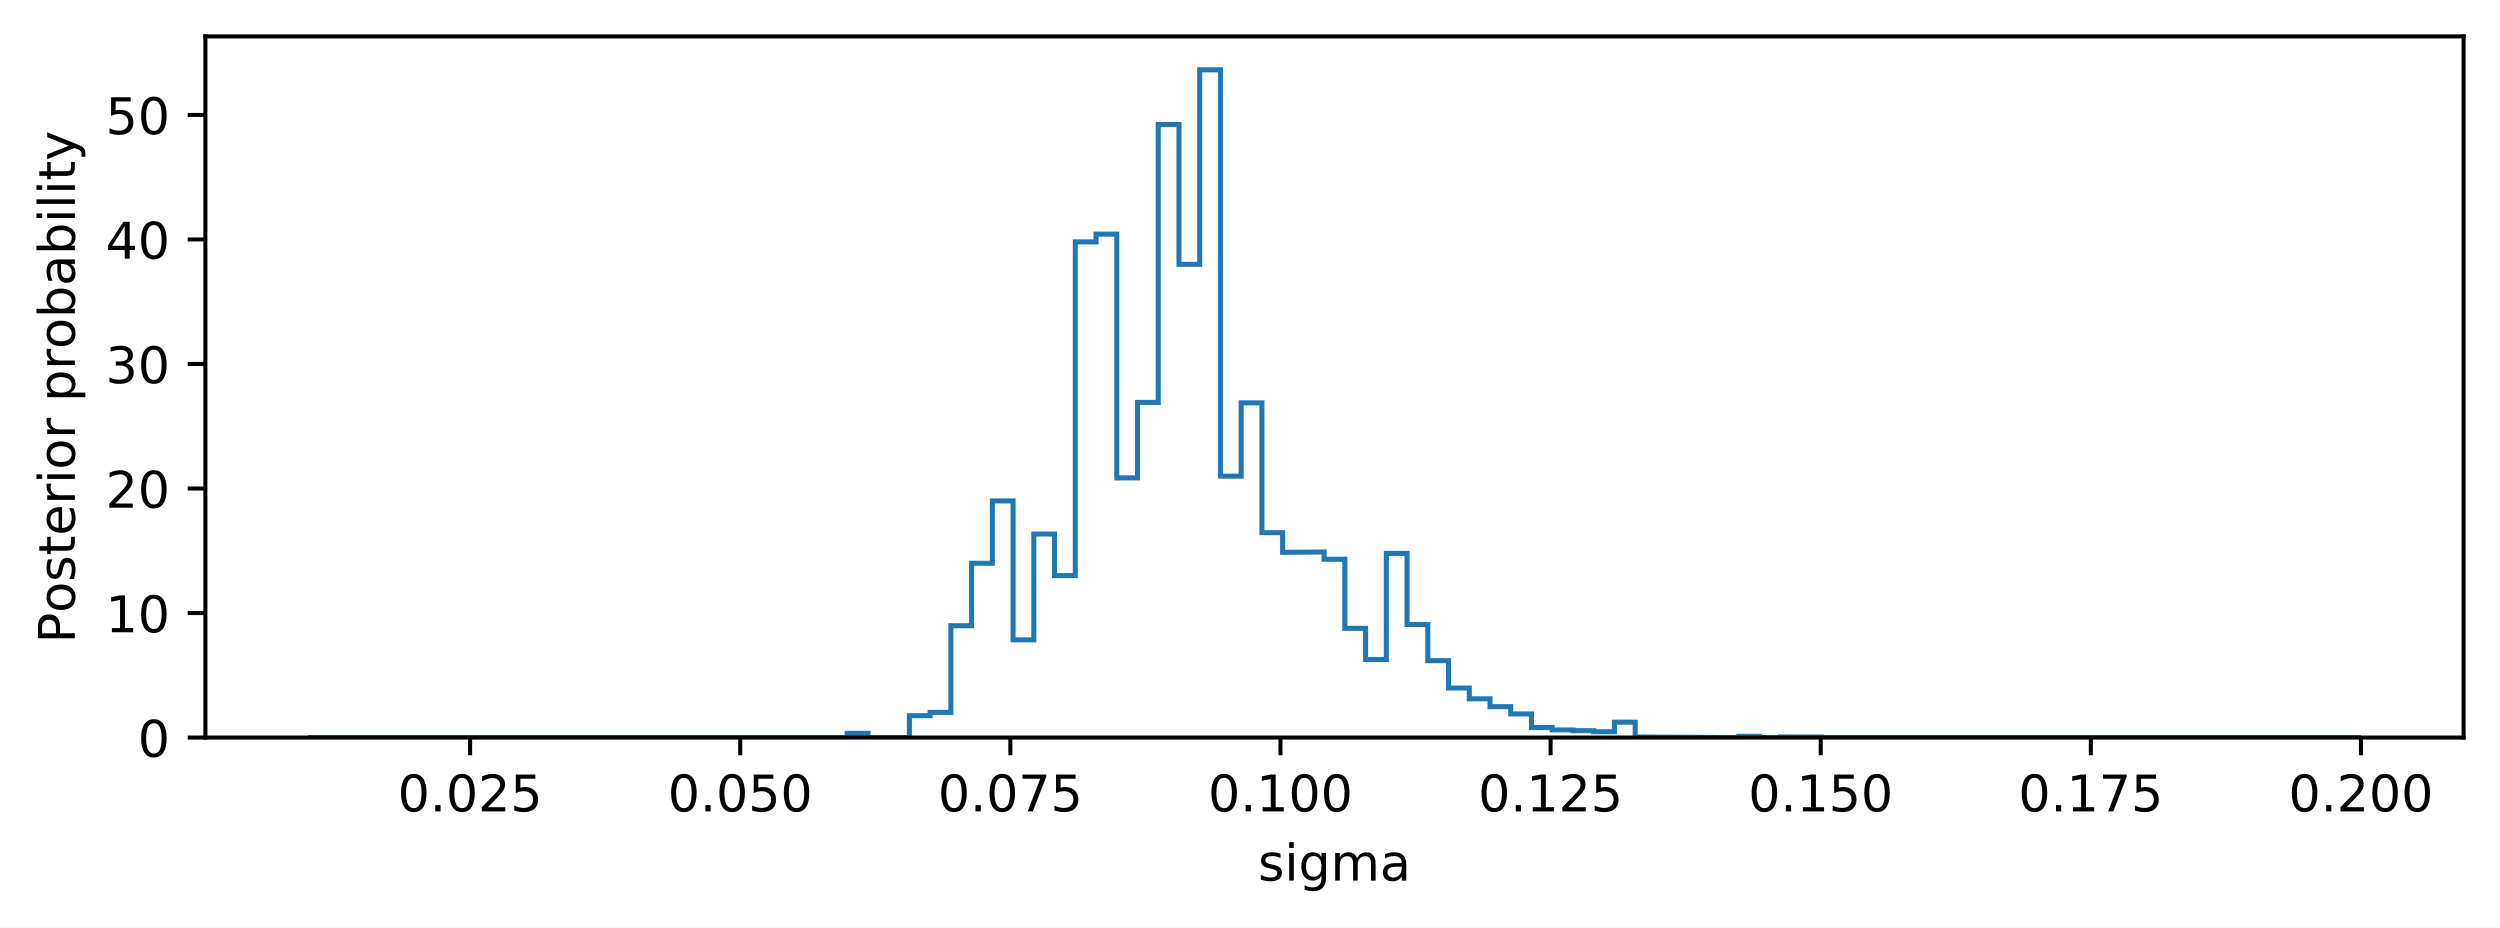
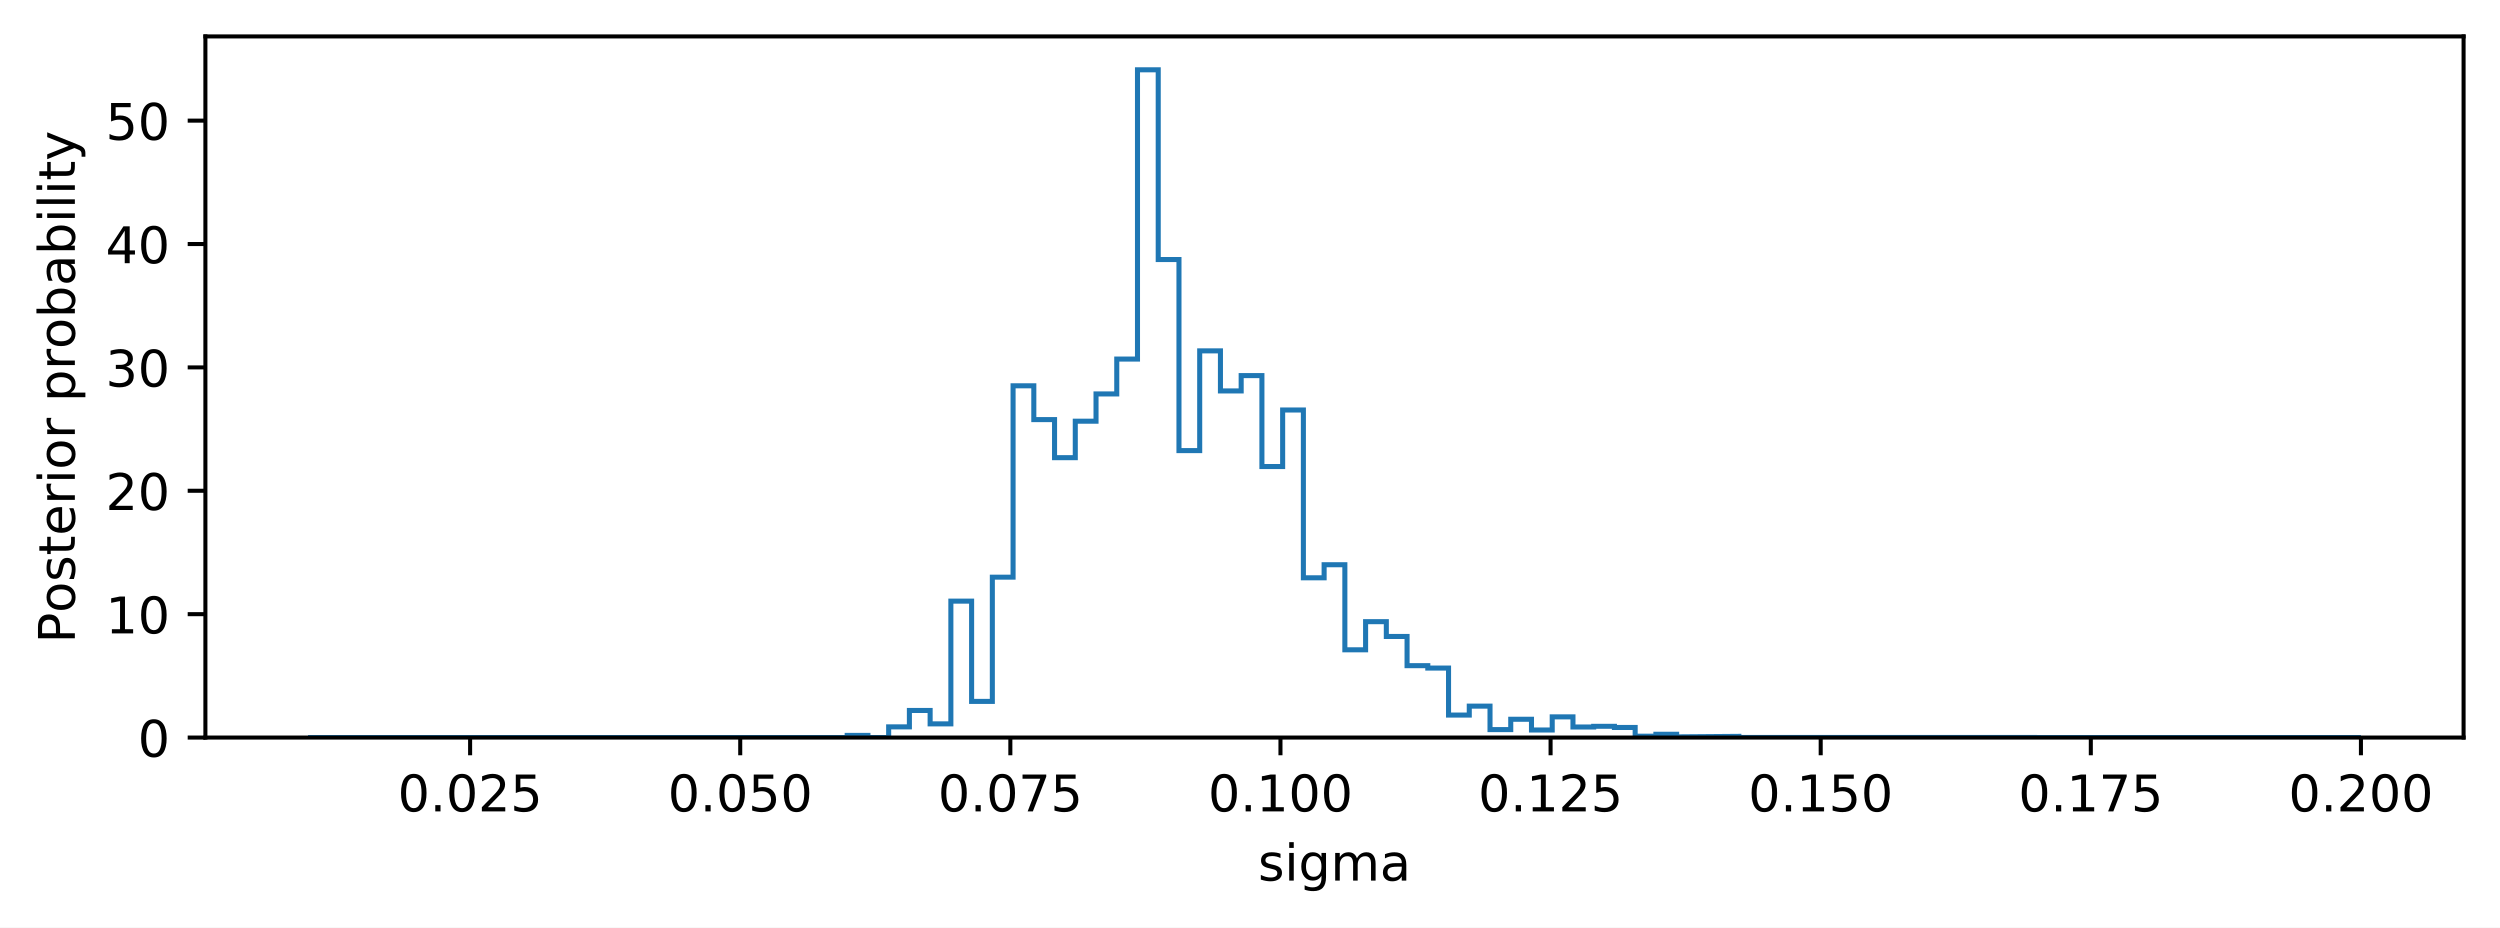
<svg xmlns="http://www.w3.org/2000/svg" xmlns:xlink="http://www.w3.org/1999/xlink" height="183.356pt" version="1.1" viewBox="0 0 494.203 183.356" width="494.203pt">
  <defs>
    <style type="text/css">
*{stroke-linecap:butt;stroke-linejoin:round;}
  </style>
  </defs>
  <g id="figure_1">
    <g id="patch_1">
      <path d="M 0 183.356  L 494.203 183.356  L 494.203 0  L 0 0  z " style="fill:#ffffff;" />
    </g>
    <g id="axes_1">
      <g id="patch_2">
        <path d="M 40.603 145.8  L 487.003 145.8  L 487.003 7.2  L 40.603 7.2  z " style="fill:#ffffff;" />
      </g>
      <g id="patch_3">
-         <path clip-path="url(#p84421cf8b6)" d="M 60.894 145.8  L 167.473 145.8  L 167.473 144.965  L 171.572 144.965  L 171.572 145.797  L 179.77 145.796  L 179.77 141.469  L 183.869 141.469  L 183.869 140.826  L 187.968 140.826  L 187.968 123.695  L 192.068 123.695  L 192.068 111.353  L 196.167 111.353  L 196.167 99.022  L 200.266 99.022  L 200.266 126.484  L 204.365 126.484  L 204.365 105.568  L 208.464 105.568  L 208.464 113.785  L 212.563 113.785  L 212.563 47.809  L 216.663 47.809  L 216.663 46.281  L 220.762 46.281  L 220.762 94.466  L 224.861 94.466  L 224.861 79.552  L 228.96 79.552  L 228.96 24.621  L 233.059 24.621  L 233.059 52.255  L 237.158 52.255  L 237.158 13.8  L 241.258 13.8  L 241.258 94.119  L 245.357 94.119  L 245.357 79.643  L 249.456 79.643  L 249.456 105.292  L 253.555 105.292  L 253.555 109.187  L 261.754 109.115  L 261.754 110.556  L 265.853 110.556  L 265.853 124.204  L 269.952 124.204  L 269.952 130.361  L 274.051 130.361  L 274.051 109.401  L 278.15 109.401  L 278.15 123.447  L 282.249 123.447  L 282.249 130.607  L 286.349 130.607  L 286.349 136.011  L 290.448 136.011  L 290.448 138.138  L 294.547 138.138  L 294.547 139.694  L 298.646 139.694  L 298.646 141.128  L 302.745 141.128  L 302.745 143.821  L 306.844 143.821  L 306.844 144.3  L 310.944 144.3  L 310.944 144.443  L 315.043 144.443  L 315.043 144.65  L 319.142 144.65  L 319.142 142.766  L 323.241 142.766  L 323.241 145.689  L 343.737 145.8  L 343.737 145.555  L 347.836 145.555  L 347.836 145.8  L 351.935 145.8  L 351.935 145.677  L 360.134 145.697  L 360.134 145.8  L 466.712 145.8  L 466.712 145.8  " style="fill:none;stroke:#1f77b4;stroke-linejoin:miter;" />
+         <path clip-path="url(#pe79f1c4fab)" d="M 60.894 145.8  L 167.473 145.8  L 167.473 145.371  L 171.572 145.371  L 171.572 145.795  L 175.671 145.795  L 175.671 143.689  L 179.77 143.689  L 179.77 140.44  L 183.869 140.44  L 183.869 143.089  L 187.968 143.089  L 187.968 118.835  L 192.068 118.835  L 192.068 138.656  L 196.167 138.656  L 196.167 114.095  L 200.266 114.095  L 200.266 76.26  L 204.365 76.26  L 204.365 82.946  L 208.464 82.946  L 208.464 90.469  L 212.563 90.469  L 212.563 83.264  L 216.663 83.264  L 216.663 77.876  L 220.762 77.876  L 220.762 70.977  L 224.861 70.977  L 224.861 13.8  L 228.96 13.8  L 228.96 51.303  L 233.059 51.303  L 233.059 89.069  L 237.158 89.069  L 237.158 69.356  L 241.258 69.356  L 241.258 77.28  L 245.357 77.28  L 245.357 74.251  L 249.456 74.251  L 249.456 92.22  L 253.555 92.22  L 253.555 81.054  L 257.654 81.054  L 257.654 114.215  L 261.754 114.215  L 261.754 111.642  L 265.853 111.642  L 265.853 128.448  L 269.952 128.448  L 269.952 122.887  L 274.051 122.887  L 274.051 125.823  L 278.15 125.823  L 278.15 131.593  L 282.249 131.593  L 282.249 132.066  L 286.349 132.066  L 286.349 141.351  L 290.448 141.351  L 290.448 139.588  L 294.547 139.588  L 294.547 144.232  L 298.646 144.232  L 298.646 142.185  L 302.745 142.185  L 302.745 144.305  L 306.844 144.305  L 306.844 141.716  L 310.944 141.716  L 310.944 143.718  L 315.043 143.718  L 315.043 143.576  L 319.142 143.576  L 319.142 143.81  L 323.241 143.81  L 323.241 145.528  L 327.34 145.528  L 327.34 145.146  L 331.439 145.146  L 331.439 145.665  L 343.737 145.564  L 343.737 145.78  L 466.712 145.8  L 466.712 145.8  " style="fill:none;stroke:#1f77b4;stroke-linejoin:miter;" />
      </g>
      <g id="matplotlib.axis_1">
        <g id="xtick_1">
          <g id="line2d_1">
            <defs>
-               <path d="M 0 0  L 0 3.5  " id="m6214527ef7" style="stroke:#000000;stroke-width:0.8;" />
-             </defs>
-             <g>
-               <use style="stroke:#000000;stroke-width:0.8;" x="92.932" xlink:href="#m6214527ef7" y="145.8" />
+               <path d="M 0 0  L 0 3.5  " id="mdd2a275a0c" style="stroke:#000000;stroke-width:0.8;" />
+             </defs>
+             <g>
+               <use style="stroke:#000000;stroke-width:0.8;" x="92.932" xlink:href="#mdd2a275a0c" y="145.8" />
            </g>
          </g>
          <g id="text_1">
            <defs>
              <path d="M 31.781 66.406  Q 24.172 66.406 20.328 58.906  Q 16.5 51.422 16.5 36.375  Q 16.5 21.391 20.328 13.891  Q 24.172 6.391 31.781 6.391  Q 39.453 6.391 43.281 13.891  Q 47.125 21.391 47.125 36.375  Q 47.125 51.422 43.281 58.906  Q 39.453 66.406 31.781 66.406  z M 31.781 74.219  Q 44.047 74.219 50.516 64.516  Q 56.984 54.828 56.984 36.375  Q 56.984 17.969 50.516 8.266  Q 44.047 -1.422 31.781 -1.422  Q 19.531 -1.422 13.062 8.266  Q 6.594 17.969 6.594 36.375  Q 6.594 54.828 13.062 64.516  Q 19.531 74.219 31.781 74.219  z " id="DejaVuSans-48" />
              <path d="M 10.688 12.406  L 21 12.406  L 21 0  L 10.688 0  z " id="DejaVuSans-46" />
              <path d="M 19.188 8.297  L 53.609 8.297  L 53.609 0  L 7.328 0  L 7.328 8.297  Q 12.938 14.109 22.625 23.891  Q 32.328 33.688 34.812 36.531  Q 39.547 41.844 41.422 45.531  Q 43.312 49.219 43.312 52.781  Q 43.312 58.594 39.234 62.25  Q 35.156 65.922 28.609 65.922  Q 23.969 65.922 18.812 64.312  Q 13.672 62.703 7.812 59.422  L 7.812 69.391  Q 13.766 71.781 18.938 73  Q 24.125 74.219 28.422 74.219  Q 39.75 74.219 46.484 68.547  Q 53.219 62.891 53.219 53.422  Q 53.219 48.922 51.531 44.891  Q 49.859 40.875 45.406 35.406  Q 44.188 33.984 37.641 27.219  Q 31.109 20.453 19.188 8.297  z " id="DejaVuSans-50" />
              <path d="M 10.797 72.906  L 49.516 72.906  L 49.516 64.594  L 19.828 64.594  L 19.828 46.734  Q 21.969 47.469 24.109 47.828  Q 26.266 48.188 28.422 48.188  Q 40.625 48.188 47.75 41.5  Q 54.891 34.812 54.891 23.391  Q 54.891 11.625 47.562 5.094  Q 40.234 -1.422 26.906 -1.422  Q 22.312 -1.422 17.547 -0.641  Q 12.797 0.141 7.719 1.703  L 7.719 11.625  Q 12.109 9.234 16.797 8.062  Q 21.484 6.891 26.703 6.891  Q 35.156 6.891 40.078 11.328  Q 45.016 15.766 45.016 23.391  Q 45.016 31 40.078 35.438  Q 35.156 39.891 26.703 39.891  Q 22.75 39.891 18.812 39.016  Q 14.891 38.141 10.797 36.281  z " id="DejaVuSans-53" />
            </defs>
            <g transform="translate(78.61825 160.3984)scale(0.1 -0.1)">
              <use xlink:href="#DejaVuSans-48" />
              <use x="63.623" xlink:href="#DejaVuSans-46" />
              <use x="95.41" xlink:href="#DejaVuSans-48" />
              <use x="159.033" xlink:href="#DejaVuSans-50" />
              <use x="222.656" xlink:href="#DejaVuSans-53" />
            </g>
          </g>
        </g>
        <g id="xtick_2">
          <g id="line2d_2">
            <g>
-               <use style="stroke:#000000;stroke-width:0.8;" x="146.329" xlink:href="#m6214527ef7" y="145.8" />
+               <use style="stroke:#000000;stroke-width:0.8;" x="146.329" xlink:href="#mdd2a275a0c" y="145.8" />
            </g>
          </g>
          <g id="text_2">
            <g transform="translate(132.0154 160.3984)scale(0.1 -0.1)">
              <use xlink:href="#DejaVuSans-48" />
              <use x="63.623" xlink:href="#DejaVuSans-46" />
              <use x="95.41" xlink:href="#DejaVuSans-48" />
              <use x="159.033" xlink:href="#DejaVuSans-53" />
              <use x="222.656" xlink:href="#DejaVuSans-48" />
            </g>
          </g>
        </g>
        <g id="xtick_3">
          <g id="line2d_3">
            <g>
-               <use style="stroke:#000000;stroke-width:0.8;" x="199.727" xlink:href="#m6214527ef7" y="145.8" />
+               <use style="stroke:#000000;stroke-width:0.8;" x="199.727" xlink:href="#mdd2a275a0c" y="145.8" />
            </g>
          </g>
          <g id="text_3">
            <defs>
              <path d="M 8.203 72.906  L 55.078 72.906  L 55.078 68.703  L 28.609 0  L 18.312 0  L 43.219 64.594  L 8.203 64.594  z " id="DejaVuSans-55" />
            </defs>
            <g transform="translate(185.4125 160.3984)scale(0.1 -0.1)">
              <use xlink:href="#DejaVuSans-48" />
              <use x="63.623" xlink:href="#DejaVuSans-46" />
              <use x="95.41" xlink:href="#DejaVuSans-48" />
              <use x="159.033" xlink:href="#DejaVuSans-55" />
              <use x="222.656" xlink:href="#DejaVuSans-53" />
            </g>
          </g>
        </g>
        <g id="xtick_4">
          <g id="line2d_4">
            <g>
-               <use style="stroke:#000000;stroke-width:0.8;" x="253.124" xlink:href="#m6214527ef7" y="145.8" />
+               <use style="stroke:#000000;stroke-width:0.8;" x="253.124" xlink:href="#mdd2a275a0c" y="145.8" />
            </g>
          </g>
          <g id="text_4">
            <defs>
              <path d="M 12.406 8.297  L 28.516 8.297  L 28.516 63.922  L 10.984 60.406  L 10.984 69.391  L 28.422 72.906  L 38.281 72.906  L 38.281 8.297  L 54.391 8.297  L 54.391 0  L 12.406 0  z " id="DejaVuSans-49" />
            </defs>
            <g transform="translate(238.8096 160.3984)scale(0.1 -0.1)">
              <use xlink:href="#DejaVuSans-48" />
              <use x="63.623" xlink:href="#DejaVuSans-46" />
              <use x="95.41" xlink:href="#DejaVuSans-49" />
              <use x="159.033" xlink:href="#DejaVuSans-48" />
              <use x="222.656" xlink:href="#DejaVuSans-48" />
            </g>
          </g>
        </g>
        <g id="xtick_5">
          <g id="line2d_5">
            <g>
-               <use style="stroke:#000000;stroke-width:0.8;" x="306.521" xlink:href="#m6214527ef7" y="145.8" />
+               <use style="stroke:#000000;stroke-width:0.8;" x="306.521" xlink:href="#mdd2a275a0c" y="145.8" />
            </g>
          </g>
          <g id="text_5">
            <g transform="translate(292.2068 160.3984)scale(0.1 -0.1)">
              <use xlink:href="#DejaVuSans-48" />
              <use x="63.623" xlink:href="#DejaVuSans-46" />
              <use x="95.41" xlink:href="#DejaVuSans-49" />
              <use x="159.033" xlink:href="#DejaVuSans-50" />
              <use x="222.656" xlink:href="#DejaVuSans-53" />
            </g>
          </g>
        </g>
        <g id="xtick_6">
          <g id="line2d_6">
            <g>
-               <use style="stroke:#000000;stroke-width:0.8;" x="359.918" xlink:href="#m6214527ef7" y="145.8" />
+               <use style="stroke:#000000;stroke-width:0.8;" x="359.918" xlink:href="#mdd2a275a0c" y="145.8" />
            </g>
          </g>
          <g id="text_6">
            <g transform="translate(345.6039 160.3984)scale(0.1 -0.1)">
              <use xlink:href="#DejaVuSans-48" />
              <use x="63.623" xlink:href="#DejaVuSans-46" />
              <use x="95.41" xlink:href="#DejaVuSans-49" />
              <use x="159.033" xlink:href="#DejaVuSans-53" />
              <use x="222.656" xlink:href="#DejaVuSans-48" />
            </g>
          </g>
        </g>
        <g id="xtick_7">
          <g id="line2d_7">
            <g>
-               <use style="stroke:#000000;stroke-width:0.8;" x="413.315" xlink:href="#m6214527ef7" y="145.8" />
+               <use style="stroke:#000000;stroke-width:0.8;" x="413.315" xlink:href="#mdd2a275a0c" y="145.8" />
            </g>
          </g>
          <g id="text_7">
            <g transform="translate(399.001 160.3984)scale(0.1 -0.1)">
              <use xlink:href="#DejaVuSans-48" />
              <use x="63.623" xlink:href="#DejaVuSans-46" />
              <use x="95.41" xlink:href="#DejaVuSans-49" />
              <use x="159.033" xlink:href="#DejaVuSans-55" />
              <use x="222.656" xlink:href="#DejaVuSans-53" />
            </g>
          </g>
        </g>
        <g id="xtick_8">
          <g id="line2d_8">
            <g>
-               <use style="stroke:#000000;stroke-width:0.8;" x="466.712" xlink:href="#m6214527ef7" y="145.8" />
+               <use style="stroke:#000000;stroke-width:0.8;" x="466.712" xlink:href="#mdd2a275a0c" y="145.8" />
            </g>
          </g>
          <g id="text_8">
            <g transform="translate(452.3982 160.3984)scale(0.1 -0.1)">
              <use xlink:href="#DejaVuSans-48" />
              <use x="63.623" xlink:href="#DejaVuSans-46" />
              <use x="95.41" xlink:href="#DejaVuSans-50" />
              <use x="159.033" xlink:href="#DejaVuSans-48" />
              <use x="222.656" xlink:href="#DejaVuSans-48" />
            </g>
          </g>
        </g>
        <g id="text_9">
          <defs>
            <path d="M 44.281 53.078  L 44.281 44.578  Q 40.484 46.531 36.375 47.5  Q 32.281 48.484 27.875 48.484  Q 21.188 48.484 17.844 46.438  Q 14.5 44.391 14.5 40.281  Q 14.5 37.156 16.891 35.375  Q 19.281 33.594 26.516 31.984  L 29.594 31.297  Q 39.156 29.25 43.188 25.516  Q 47.219 21.781 47.219 15.094  Q 47.219 7.469 41.188 3.016  Q 35.156 -1.422 24.609 -1.422  Q 20.219 -1.422 15.453 -0.562  Q 10.688 0.297 5.422 2  L 5.422 11.281  Q 10.406 8.688 15.234 7.391  Q 20.062 6.109 24.812 6.109  Q 31.156 6.109 34.562 8.281  Q 37.984 10.453 37.984 14.406  Q 37.984 18.062 35.516 20.016  Q 33.062 21.969 24.703 23.781  L 21.578 24.516  Q 13.234 26.266 9.516 29.906  Q 5.812 33.547 5.812 39.891  Q 5.812 47.609 11.281 51.797  Q 16.75 56 26.812 56  Q 31.781 56 36.172 55.266  Q 40.578 54.547 44.281 53.078  z " id="DejaVuSans-115" />
            <path d="M 9.422 54.688  L 18.406 54.688  L 18.406 0  L 9.422 0  z M 9.422 75.984  L 18.406 75.984  L 18.406 64.594  L 9.422 64.594  z " id="DejaVuSans-105" />
            <path d="M 45.406 27.984  Q 45.406 37.75 41.375 43.109  Q 37.359 48.484 30.078 48.484  Q 22.859 48.484 18.828 43.109  Q 14.797 37.75 14.797 27.984  Q 14.797 18.266 18.828 12.891  Q 22.859 7.516 30.078 7.516  Q 37.359 7.516 41.375 12.891  Q 45.406 18.266 45.406 27.984  z M 54.391 6.781  Q 54.391 -7.172 48.188 -13.984  Q 42 -20.797 29.203 -20.797  Q 24.469 -20.797 20.266 -20.094  Q 16.062 -19.391 12.109 -17.922  L 12.109 -9.188  Q 16.062 -11.328 19.922 -12.344  Q 23.781 -13.375 27.781 -13.375  Q 36.625 -13.375 41.016 -8.766  Q 45.406 -4.156 45.406 5.172  L 45.406 9.625  Q 42.625 4.781 38.281 2.391  Q 33.938 0 27.875 0  Q 17.828 0 11.672 7.656  Q 5.516 15.328 5.516 27.984  Q 5.516 40.672 11.672 48.328  Q 17.828 56 27.875 56  Q 33.938 56 38.281 53.609  Q 42.625 51.219 45.406 46.391  L 45.406 54.688  L 54.391 54.688  z " id="DejaVuSans-103" />
            <path d="M 52 44.188  Q 55.375 50.25 60.062 53.125  Q 64.75 56 71.094 56  Q 79.641 56 84.281 50.016  Q 88.922 44.047 88.922 33.016  L 88.922 0  L 79.891 0  L 79.891 32.719  Q 79.891 40.578 77.094 44.375  Q 74.312 48.188 68.609 48.188  Q 61.625 48.188 57.562 43.547  Q 53.516 38.922 53.516 30.906  L 53.516 0  L 44.484 0  L 44.484 32.719  Q 44.484 40.625 41.703 44.406  Q 38.922 48.188 33.109 48.188  Q 26.219 48.188 22.156 43.531  Q 18.109 38.875 18.109 30.906  L 18.109 0  L 9.078 0  L 9.078 54.688  L 18.109 54.688  L 18.109 46.188  Q 21.188 51.219 25.484 53.609  Q 29.781 56 35.688 56  Q 41.656 56 45.828 52.969  Q 50 49.953 52 44.188  z " id="DejaVuSans-109" />
            <path d="M 34.281 27.484  Q 23.391 27.484 19.188 25  Q 14.984 22.516 14.984 16.5  Q 14.984 11.719 18.141 8.906  Q 21.297 6.109 26.703 6.109  Q 34.188 6.109 38.703 11.406  Q 43.219 16.703 43.219 25.484  L 43.219 27.484  z M 52.203 31.203  L 52.203 0  L 43.219 0  L 43.219 8.297  Q 40.141 3.328 35.547 0.953  Q 30.953 -1.422 24.312 -1.422  Q 15.922 -1.422 10.953 3.297  Q 6 8.016 6 15.922  Q 6 25.141 12.172 29.828  Q 18.359 34.516 30.609 34.516  L 43.219 34.516  L 43.219 35.406  Q 43.219 41.609 39.141 45  Q 35.062 48.391 27.688 48.391  Q 23 48.391 18.547 47.266  Q 14.109 46.141 10.016 43.891  L 10.016 52.203  Q 14.938 54.109 19.578 55.047  Q 24.219 56 28.609 56  Q 40.484 56 46.344 49.844  Q 52.203 43.703 52.203 31.203  z " id="DejaVuSans-97" />
          </defs>
          <g transform="translate(248.7008 174.0766)scale(0.1 -0.1)">
            <use xlink:href="#DejaVuSans-115" />
            <use x="52.1" xlink:href="#DejaVuSans-105" />
            <use x="79.883" xlink:href="#DejaVuSans-103" />
            <use x="143.359" xlink:href="#DejaVuSans-109" />
            <use x="240.771" xlink:href="#DejaVuSans-97" />
          </g>
        </g>
      </g>
      <g id="matplotlib.axis_2">
        <g id="ytick_1">
          <g id="line2d_9">
            <defs>
-               <path d="M 0 0  L -3.5 0  " id="m493fa199c8" style="stroke:#000000;stroke-width:0.8;" />
-             </defs>
-             <g>
-               <use style="stroke:#000000;stroke-width:0.8;" x="40.603" xlink:href="#m493fa199c8" y="145.8" />
+               <path d="M 0 0  L -3.5 0  " id="mdca30118c5" style="stroke:#000000;stroke-width:0.8;" />
+             </defs>
+             <g>
+               <use style="stroke:#000000;stroke-width:0.8;" x="40.603" xlink:href="#mdca30118c5" y="145.8" />
            </g>
          </g>
          <g id="text_10">
            <g transform="translate(27.24063 149.5992)scale(0.1 -0.1)">
              <use xlink:href="#DejaVuSans-48" />
            </g>
          </g>
        </g>
        <g id="ytick_2">
          <g id="line2d_10">
            <g>
-               <use style="stroke:#000000;stroke-width:0.8;" x="40.603" xlink:href="#m493fa199c8" y="121.184" />
+               <use style="stroke:#000000;stroke-width:0.8;" x="40.603" xlink:href="#mdca30118c5" y="121.409" />
            </g>
          </g>
          <g id="text_11">
-             <g transform="translate(20.87813 124.9832)scale(0.1 -0.1)">
+             <g transform="translate(20.87813 125.2084)scale(0.1 -0.1)">
              <use xlink:href="#DejaVuSans-49" />
              <use x="63.623" xlink:href="#DejaVuSans-48" />
            </g>
          </g>
        </g>
        <g id="ytick_3">
          <g id="line2d_11">
            <g>
-               <use style="stroke:#000000;stroke-width:0.8;" x="40.603" xlink:href="#m493fa199c8" y="96.568" />
+               <use style="stroke:#000000;stroke-width:0.8;" x="40.603" xlink:href="#mdca30118c5" y="97.018" />
            </g>
          </g>
          <g id="text_12">
-             <g transform="translate(20.87813 100.3672)scale(0.1 -0.1)">
+             <g transform="translate(20.87813 100.8176)scale(0.1 -0.1)">
              <use xlink:href="#DejaVuSans-50" />
              <use x="63.623" xlink:href="#DejaVuSans-48" />
            </g>
          </g>
        </g>
        <g id="ytick_4">
          <g id="line2d_12">
            <g>
-               <use style="stroke:#000000;stroke-width:0.8;" x="40.603" xlink:href="#m493fa199c8" y="71.952" />
+               <use style="stroke:#000000;stroke-width:0.8;" x="40.603" xlink:href="#mdca30118c5" y="72.628" />
            </g>
          </g>
          <g id="text_13">
            <defs>
              <path d="M 40.578 39.312  Q 47.656 37.797 51.625 33  Q 55.609 28.219 55.609 21.188  Q 55.609 10.406 48.188 4.484  Q 40.766 -1.422 27.094 -1.422  Q 22.516 -1.422 17.656 -0.516  Q 12.797 0.391 7.625 2.203  L 7.625 11.719  Q 11.719 9.328 16.594 8.109  Q 21.484 6.891 26.812 6.891  Q 36.078 6.891 40.938 10.547  Q 45.797 14.203 45.797 21.188  Q 45.797 27.641 41.281 31.266  Q 36.766 34.906 28.719 34.906  L 20.219 34.906  L 20.219 43.016  L 29.109 43.016  Q 36.375 43.016 40.234 45.922  Q 44.094 48.828 44.094 54.297  Q 44.094 59.906 40.109 62.906  Q 36.141 65.922 28.719 65.922  Q 24.656 65.922 20.016 65.031  Q 15.375 64.156 9.812 62.312  L 9.812 71.094  Q 15.438 72.656 20.344 73.438  Q 25.25 74.219 29.594 74.219  Q 40.828 74.219 47.359 69.109  Q 53.906 64.016 53.906 55.328  Q 53.906 49.266 50.438 45.094  Q 46.969 40.922 40.578 39.312  z " id="DejaVuSans-51" />
            </defs>
-             <g transform="translate(20.87813 75.75126)scale(0.1 -0.1)">
+             <g transform="translate(20.87813 76.42683)scale(0.1 -0.1)">
              <use xlink:href="#DejaVuSans-51" />
              <use x="63.623" xlink:href="#DejaVuSans-48" />
            </g>
          </g>
        </g>
        <g id="ytick_5">
          <g id="line2d_13">
            <g>
-               <use style="stroke:#000000;stroke-width:0.8;" x="40.603" xlink:href="#m493fa199c8" y="47.336" />
+               <use style="stroke:#000000;stroke-width:0.8;" x="40.603" xlink:href="#mdca30118c5" y="48.237" />
            </g>
          </g>
          <g id="text_14">
            <defs>
              <path d="M 37.797 64.312  L 12.891 25.391  L 37.797 25.391  z M 35.203 72.906  L 47.609 72.906  L 47.609 25.391  L 58.016 25.391  L 58.016 17.188  L 47.609 17.188  L 47.609 0  L 37.797 0  L 37.797 17.188  L 4.891 17.188  L 4.891 26.703  z " id="DejaVuSans-52" />
            </defs>
-             <g transform="translate(20.87813 51.13527)scale(0.1 -0.1)">
+             <g transform="translate(20.87813 52.03604)scale(0.1 -0.1)">
              <use xlink:href="#DejaVuSans-52" />
              <use x="63.623" xlink:href="#DejaVuSans-48" />
            </g>
          </g>
        </g>
        <g id="ytick_6">
          <g id="line2d_14">
            <g>
-               <use style="stroke:#000000;stroke-width:0.8;" x="40.603" xlink:href="#m493fa199c8" y="22.72" />
+               <use style="stroke:#000000;stroke-width:0.8;" x="40.603" xlink:href="#mdca30118c5" y="23.846" />
            </g>
          </g>
          <g id="text_15">
-             <g transform="translate(20.87813 26.51928)scale(0.1 -0.1)">
+             <g transform="translate(20.87813 27.64524)scale(0.1 -0.1)">
              <use xlink:href="#DejaVuSans-53" />
              <use x="63.623" xlink:href="#DejaVuSans-48" />
            </g>
          </g>
        </g>
        <g id="text_16">
          <defs>
            <path d="M 19.672 64.797  L 19.672 37.406  L 32.078 37.406  Q 38.969 37.406 42.719 40.969  Q 46.484 44.531 46.484 51.125  Q 46.484 57.672 42.719 61.234  Q 38.969 64.797 32.078 64.797  z M 9.812 72.906  L 32.078 72.906  Q 44.344 72.906 50.609 67.359  Q 56.891 61.812 56.891 51.125  Q 56.891 40.328 50.609 34.812  Q 44.344 29.297 32.078 29.297  L 19.672 29.297  L 19.672 0  L 9.812 0  z " id="DejaVuSans-80" />
            <path d="M 30.609 48.391  Q 23.391 48.391 19.188 42.75  Q 14.984 37.109 14.984 27.297  Q 14.984 17.484 19.156 11.844  Q 23.344 6.203 30.609 6.203  Q 37.797 6.203 41.984 11.859  Q 46.188 17.531 46.188 27.297  Q 46.188 37.016 41.984 42.703  Q 37.797 48.391 30.609 48.391  z M 30.609 56  Q 42.328 56 49.016 48.375  Q 55.719 40.766 55.719 27.297  Q 55.719 13.875 49.016 6.219  Q 42.328 -1.422 30.609 -1.422  Q 18.844 -1.422 12.172 6.219  Q 5.516 13.875 5.516 27.297  Q 5.516 40.766 12.172 48.375  Q 18.844 56 30.609 56  z " id="DejaVuSans-111" />
            <path d="M 18.312 70.219  L 18.312 54.688  L 36.812 54.688  L 36.812 47.703  L 18.312 47.703  L 18.312 18.016  Q 18.312 11.328 20.141 9.422  Q 21.969 7.516 27.594 7.516  L 36.812 7.516  L 36.812 0  L 27.594 0  Q 17.188 0 13.234 3.875  Q 9.281 7.766 9.281 18.016  L 9.281 47.703  L 2.688 47.703  L 2.688 54.688  L 9.281 54.688  L 9.281 70.219  z " id="DejaVuSans-116" />
            <path d="M 56.203 29.594  L 56.203 25.203  L 14.891 25.203  Q 15.484 15.922 20.484 11.062  Q 25.484 6.203 34.422 6.203  Q 39.594 6.203 44.453 7.469  Q 49.312 8.734 54.109 11.281  L 54.109 2.781  Q 49.266 0.734 44.188 -0.344  Q 39.109 -1.422 33.891 -1.422  Q 20.797 -1.422 13.156 6.188  Q 5.516 13.812 5.516 26.812  Q 5.516 40.234 12.766 48.109  Q 20.016 56 32.328 56  Q 43.359 56 49.781 48.891  Q 56.203 41.797 56.203 29.594  z M 47.219 32.234  Q 47.125 39.594 43.094 43.984  Q 39.062 48.391 32.422 48.391  Q 24.906 48.391 20.391 44.141  Q 15.875 39.891 15.188 32.172  z " id="DejaVuSans-101" />
            <path d="M 41.109 46.297  Q 39.594 47.172 37.812 47.578  Q 36.031 48 33.891 48  Q 26.266 48 22.188 43.047  Q 18.109 38.094 18.109 28.812  L 18.109 0  L 9.078 0  L 9.078 54.688  L 18.109 54.688  L 18.109 46.188  Q 20.953 51.172 25.484 53.578  Q 30.031 56 36.531 56  Q 37.453 56 38.578 55.875  Q 39.703 55.766 41.062 55.516  z " id="DejaVuSans-114" />
            <path id="DejaVuSans-32" />
            <path d="M 18.109 8.203  L 18.109 -20.797  L 9.078 -20.797  L 9.078 54.688  L 18.109 54.688  L 18.109 46.391  Q 20.953 51.266 25.266 53.625  Q 29.594 56 35.594 56  Q 45.562 56 51.781 48.094  Q 58.016 40.188 58.016 27.297  Q 58.016 14.406 51.781 6.484  Q 45.562 -1.422 35.594 -1.422  Q 29.594 -1.422 25.266 0.953  Q 20.953 3.328 18.109 8.203  z M 48.688 27.297  Q 48.688 37.203 44.609 42.844  Q 40.531 48.484 33.406 48.484  Q 26.266 48.484 22.188 42.844  Q 18.109 37.203 18.109 27.297  Q 18.109 17.391 22.188 11.75  Q 26.266 6.109 33.406 6.109  Q 40.531 6.109 44.609 11.75  Q 48.688 17.391 48.688 27.297  z " id="DejaVuSans-112" />
            <path d="M 48.688 27.297  Q 48.688 37.203 44.609 42.844  Q 40.531 48.484 33.406 48.484  Q 26.266 48.484 22.188 42.844  Q 18.109 37.203 18.109 27.297  Q 18.109 17.391 22.188 11.75  Q 26.266 6.109 33.406 6.109  Q 40.531 6.109 44.609 11.75  Q 48.688 17.391 48.688 27.297  z M 18.109 46.391  Q 20.953 51.266 25.266 53.625  Q 29.594 56 35.594 56  Q 45.562 56 51.781 48.094  Q 58.016 40.188 58.016 27.297  Q 58.016 14.406 51.781 6.484  Q 45.562 -1.422 35.594 -1.422  Q 29.594 -1.422 25.266 0.953  Q 20.953 3.328 18.109 8.203  L 18.109 0  L 9.078 0  L 9.078 75.984  L 18.109 75.984  z " id="DejaVuSans-98" />
            <path d="M 9.422 75.984  L 18.406 75.984  L 18.406 0  L 9.422 0  z " id="DejaVuSans-108" />
            <path d="M 32.172 -5.078  Q 28.375 -14.844 24.75 -17.812  Q 21.141 -20.797 15.094 -20.797  L 7.906 -20.797  L 7.906 -13.281  L 13.188 -13.281  Q 16.891 -13.281 18.938 -11.516  Q 21 -9.766 23.484 -3.219  L 25.094 0.875  L 2.984 54.688  L 12.5 54.688  L 29.594 11.922  L 46.688 54.688  L 56.203 54.688  z " id="DejaVuSans-121" />
          </defs>
          <g transform="translate(14.79844 127.1484)rotate(-90)scale(0.1 -0.1)">
            <use xlink:href="#DejaVuSans-80" />
            <use x="60.256" xlink:href="#DejaVuSans-111" />
            <use x="121.438" xlink:href="#DejaVuSans-115" />
            <use x="173.537" xlink:href="#DejaVuSans-116" />
            <use x="212.746" xlink:href="#DejaVuSans-101" />
            <use x="274.27" xlink:href="#DejaVuSans-114" />
            <use x="315.383" xlink:href="#DejaVuSans-105" />
            <use x="343.166" xlink:href="#DejaVuSans-111" />
            <use x="404.348" xlink:href="#DejaVuSans-114" />
            <use x="445.461" xlink:href="#DejaVuSans-32" />
            <use x="477.248" xlink:href="#DejaVuSans-112" />
            <use x="540.725" xlink:href="#DejaVuSans-114" />
            <use x="581.807" xlink:href="#DejaVuSans-111" />
            <use x="642.988" xlink:href="#DejaVuSans-98" />
            <use x="706.465" xlink:href="#DejaVuSans-97" />
            <use x="767.744" xlink:href="#DejaVuSans-98" />
            <use x="831.221" xlink:href="#DejaVuSans-105" />
            <use x="859.004" xlink:href="#DejaVuSans-108" />
            <use x="886.787" xlink:href="#DejaVuSans-105" />
            <use x="914.57" xlink:href="#DejaVuSans-116" />
            <use x="953.779" xlink:href="#DejaVuSans-121" />
          </g>
        </g>
      </g>
      <g id="patch_4">
        <path d="M 40.603 145.8  L 40.603 7.2  " style="fill:none;stroke:#000000;stroke-linecap:square;stroke-linejoin:miter;stroke-width:0.8;" />
      </g>
      <g id="patch_5">
        <path d="M 487.003 145.8  L 487.003 7.2  " style="fill:none;stroke:#000000;stroke-linecap:square;stroke-linejoin:miter;stroke-width:0.8;" />
      </g>
      <g id="patch_6">
        <path d="M 40.603 145.8  L 487.003 145.8  " style="fill:none;stroke:#000000;stroke-linecap:square;stroke-linejoin:miter;stroke-width:0.8;" />
      </g>
      <g id="patch_7">
        <path d="M 40.603 7.2  L 487.003 7.2  " style="fill:none;stroke:#000000;stroke-linecap:square;stroke-linejoin:miter;stroke-width:0.8;" />
      </g>
    </g>
  </g>
  <defs>
-     <clipPath id="p84421cf8b6">
+     <clipPath id="pe79f1c4fab">
      <rect height="138.6" width="446.4" x="40.603" y="7.2" />
    </clipPath>
  </defs>
</svg>
